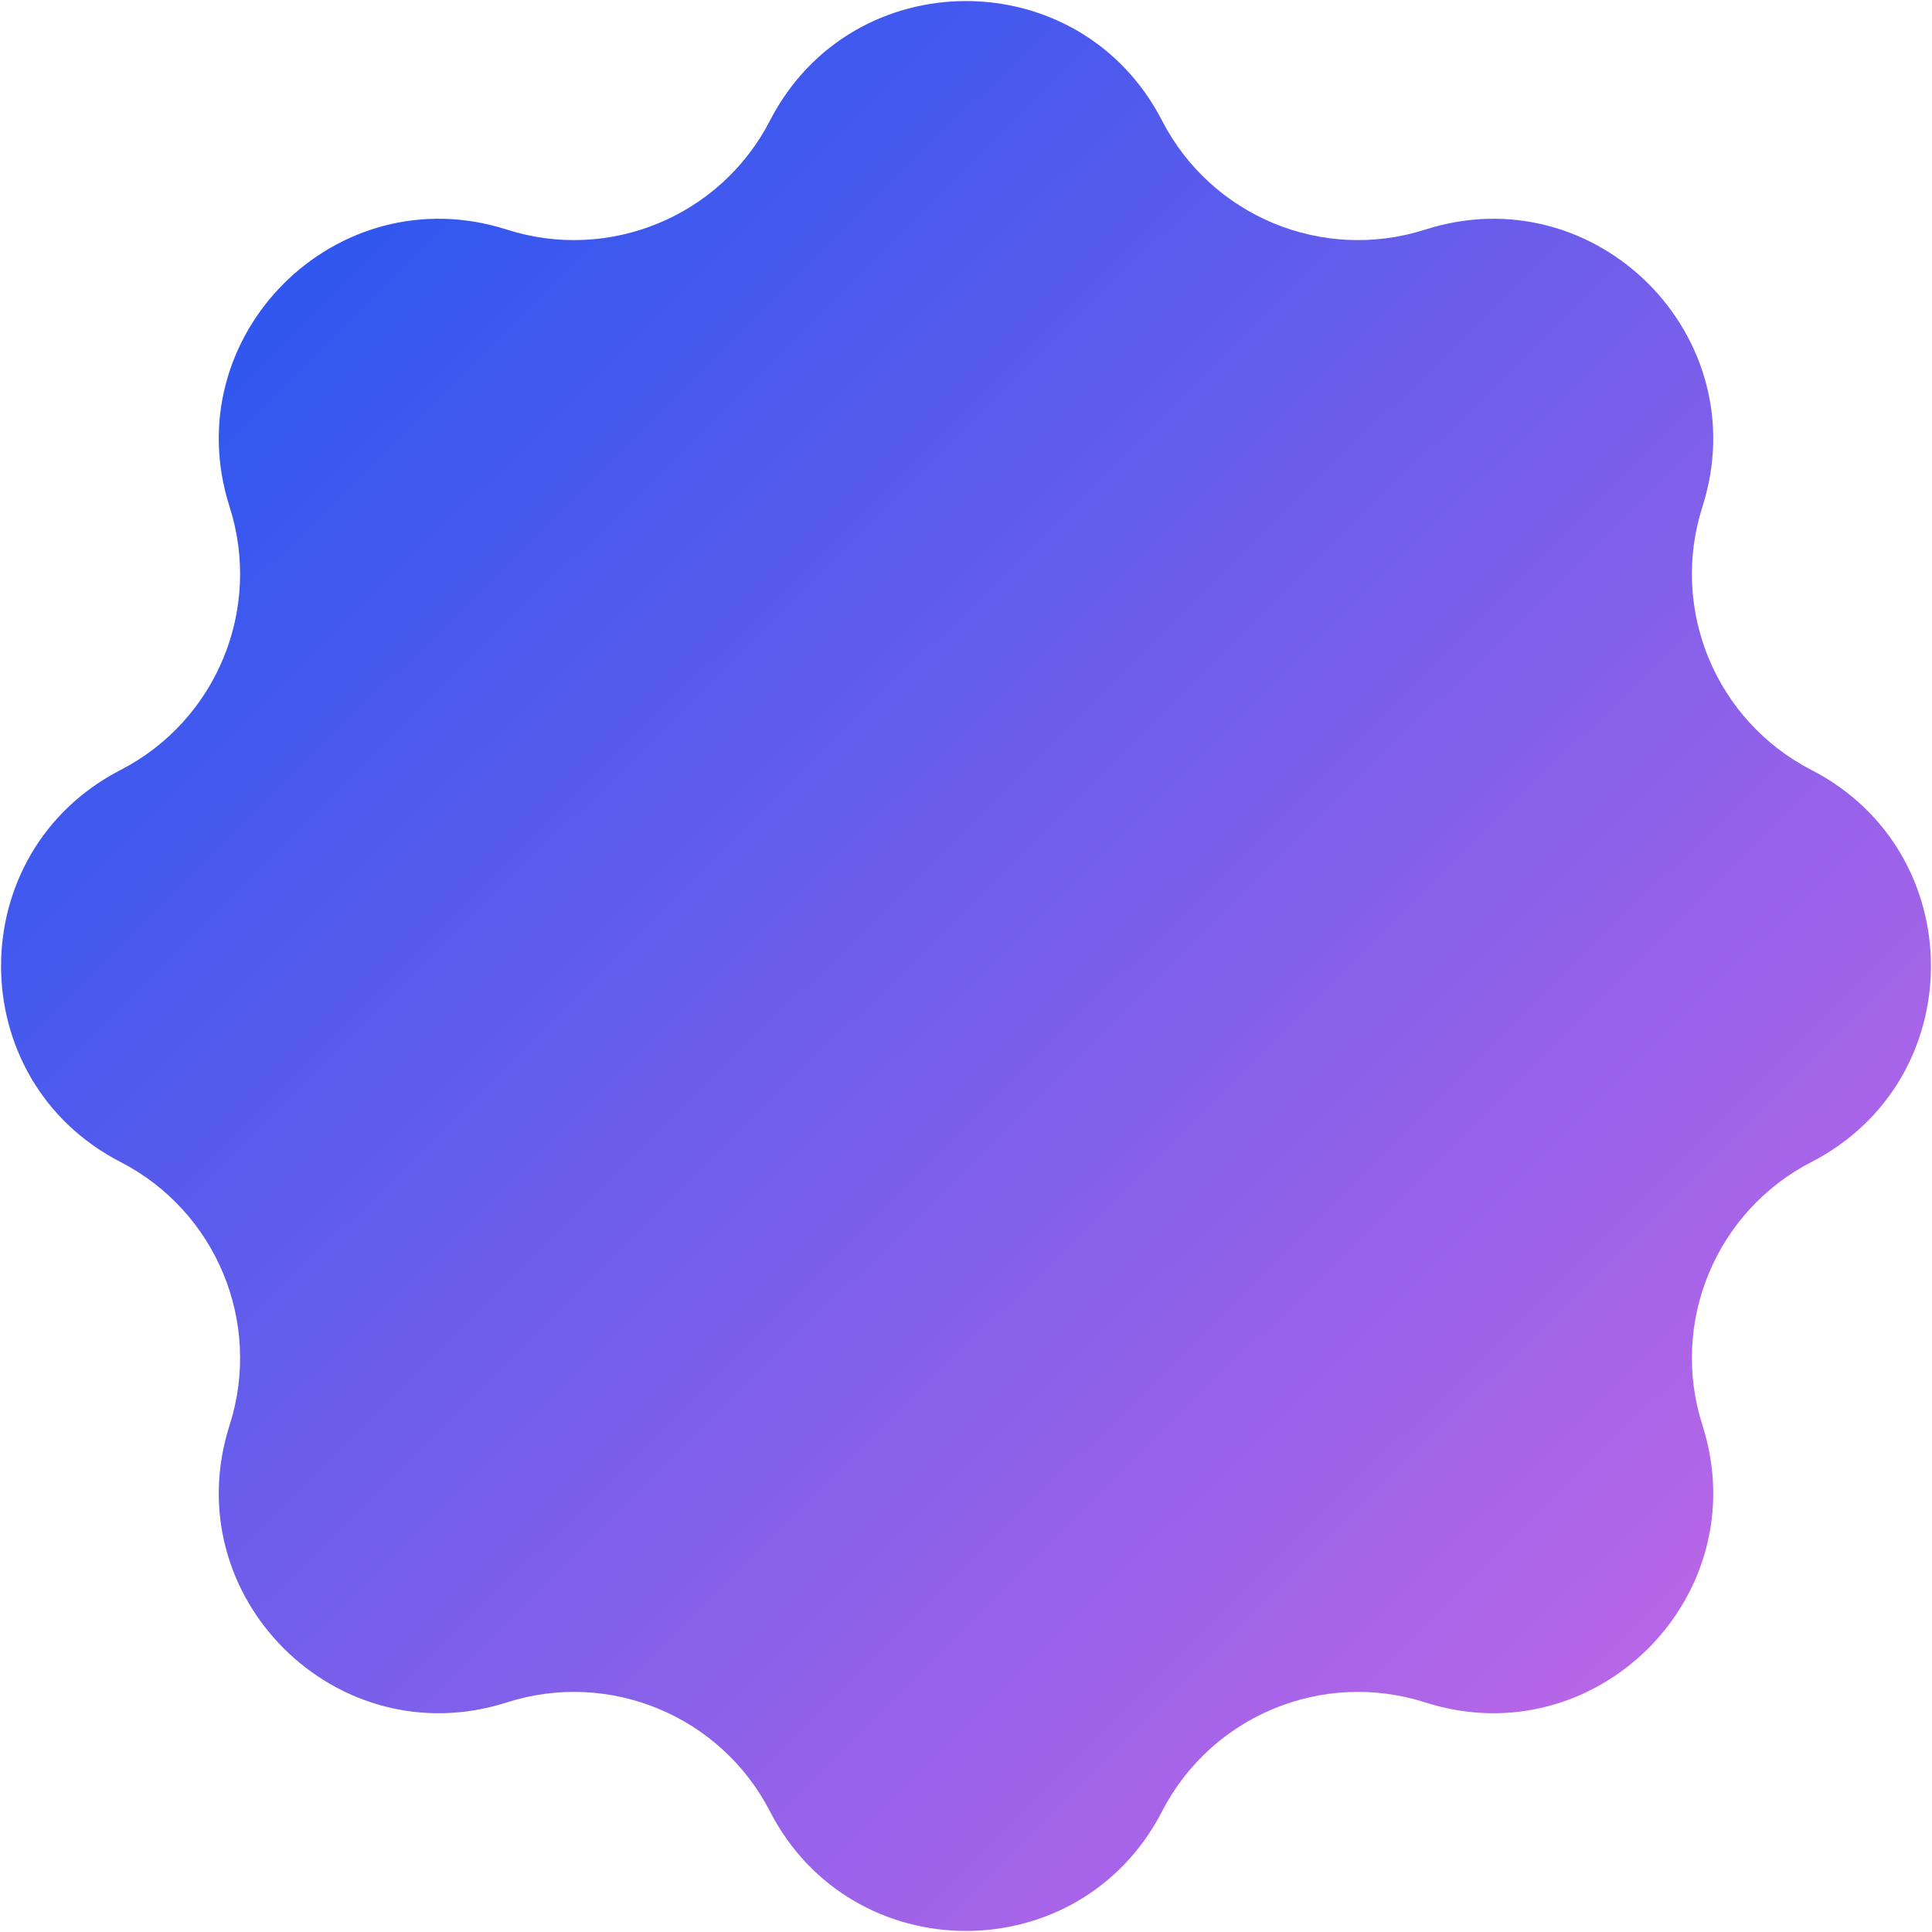
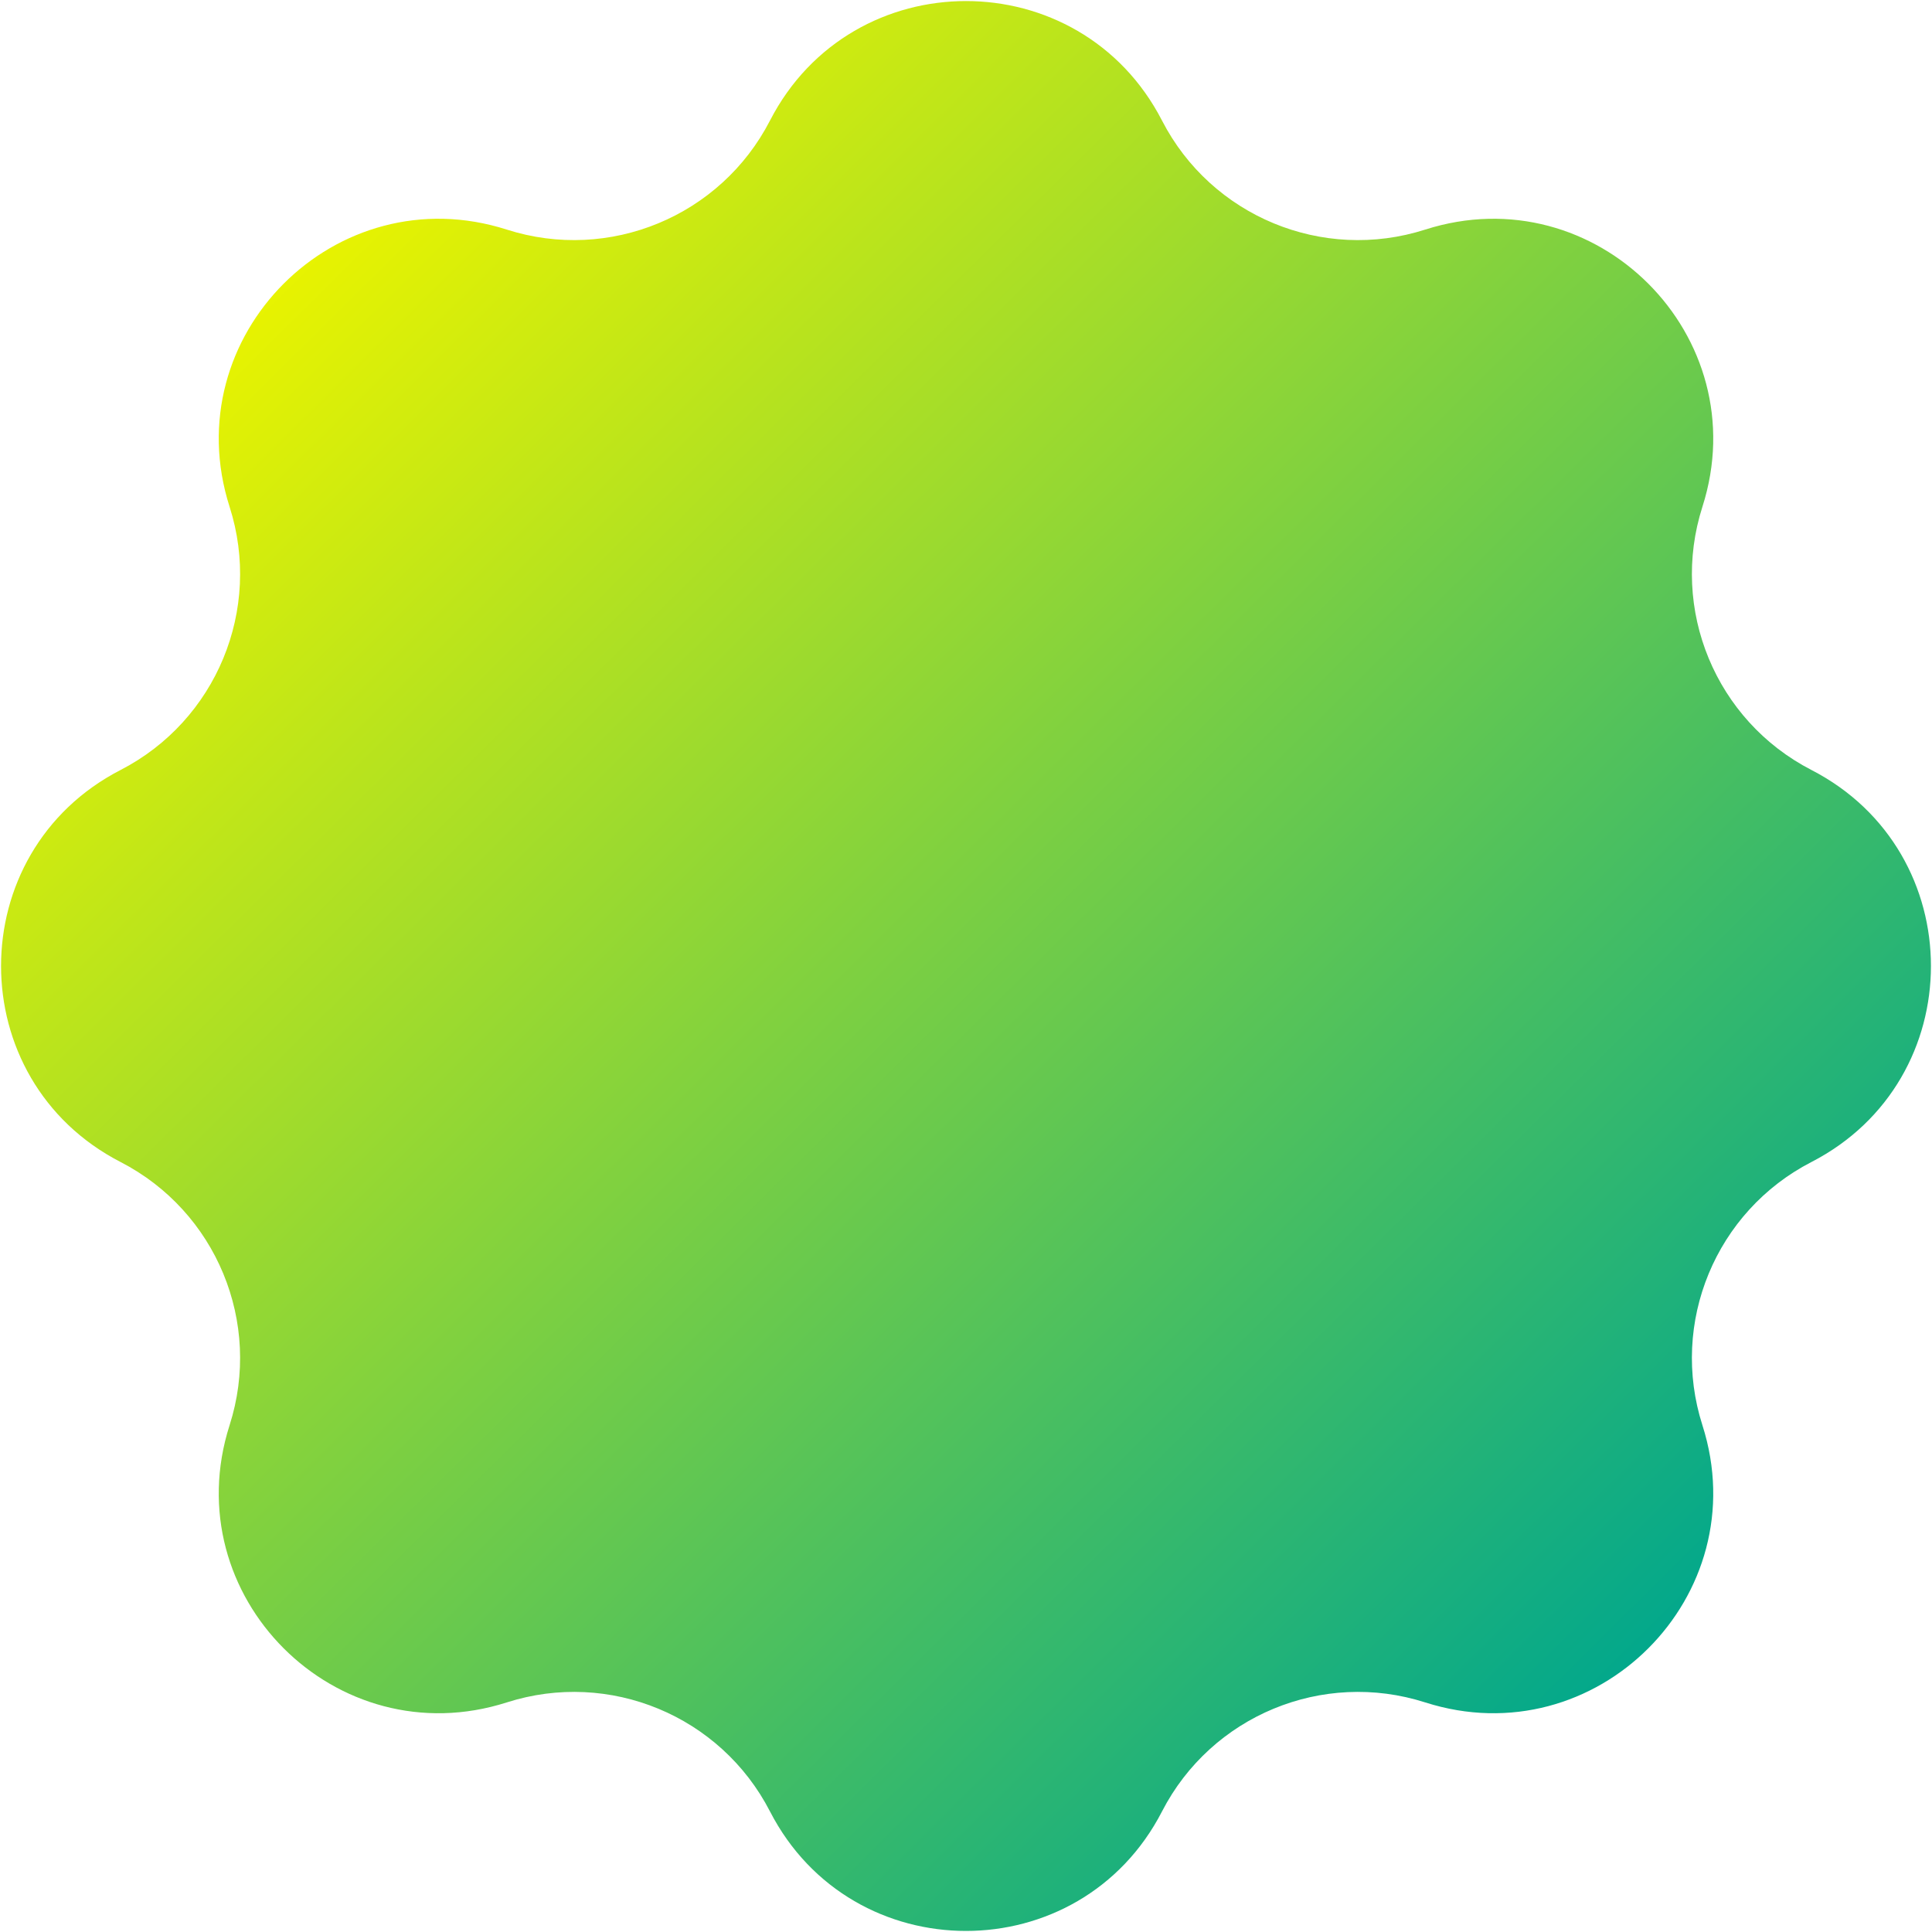
<svg xmlns="http://www.w3.org/2000/svg" width="394" height="394" viewBox="0 0 394 394" fill="none">
  <path d="M157.027 24.587C173.769 -7.909 220.231 -7.909 236.973 24.587V24.587C247.033 44.114 269.728 53.514 290.649 46.821V46.821C325.466 35.681 358.319 68.534 347.179 103.351V103.351C340.485 124.272 349.886 146.967 369.413 157.027V157.027C401.909 173.769 401.909 220.231 369.413 236.973V236.973C349.886 247.033 340.485 269.728 347.179 290.649V290.649C358.319 325.466 325.466 358.319 290.649 347.179V347.179C269.728 340.485 247.033 349.886 236.973 369.413V369.413C220.231 401.909 173.769 401.909 157.027 369.413V369.413C146.967 349.886 124.272 340.485 103.351 347.179V347.179C68.534 358.319 35.681 325.466 46.821 290.649V290.649C53.514 269.728 44.114 247.033 24.587 236.973V236.973C-7.909 220.231 -7.909 173.769 24.587 157.027V157.027C44.114 146.967 53.514 124.272 46.821 103.351V103.351C35.681 68.534 68.534 35.681 103.351 46.821V46.821C124.272 53.514 146.967 44.114 157.027 24.587V24.587Z" fill="url(#paint0_linear_1_4)" />
  <defs>
    <linearGradient id="paint0_linear_1_4" x1="55" y1="59" x2="336" y2="343" gradientUnits="userSpaceOnUse">
-       <stop stop-color="#2F57EF" />
-       <stop offset="1" stop-color="#B966E7" />
+       <stop stop-color="#e8f300" />
+       <stop offset="1" stop-color="#00a78d" />
    </linearGradient>
  </defs>
</svg>
